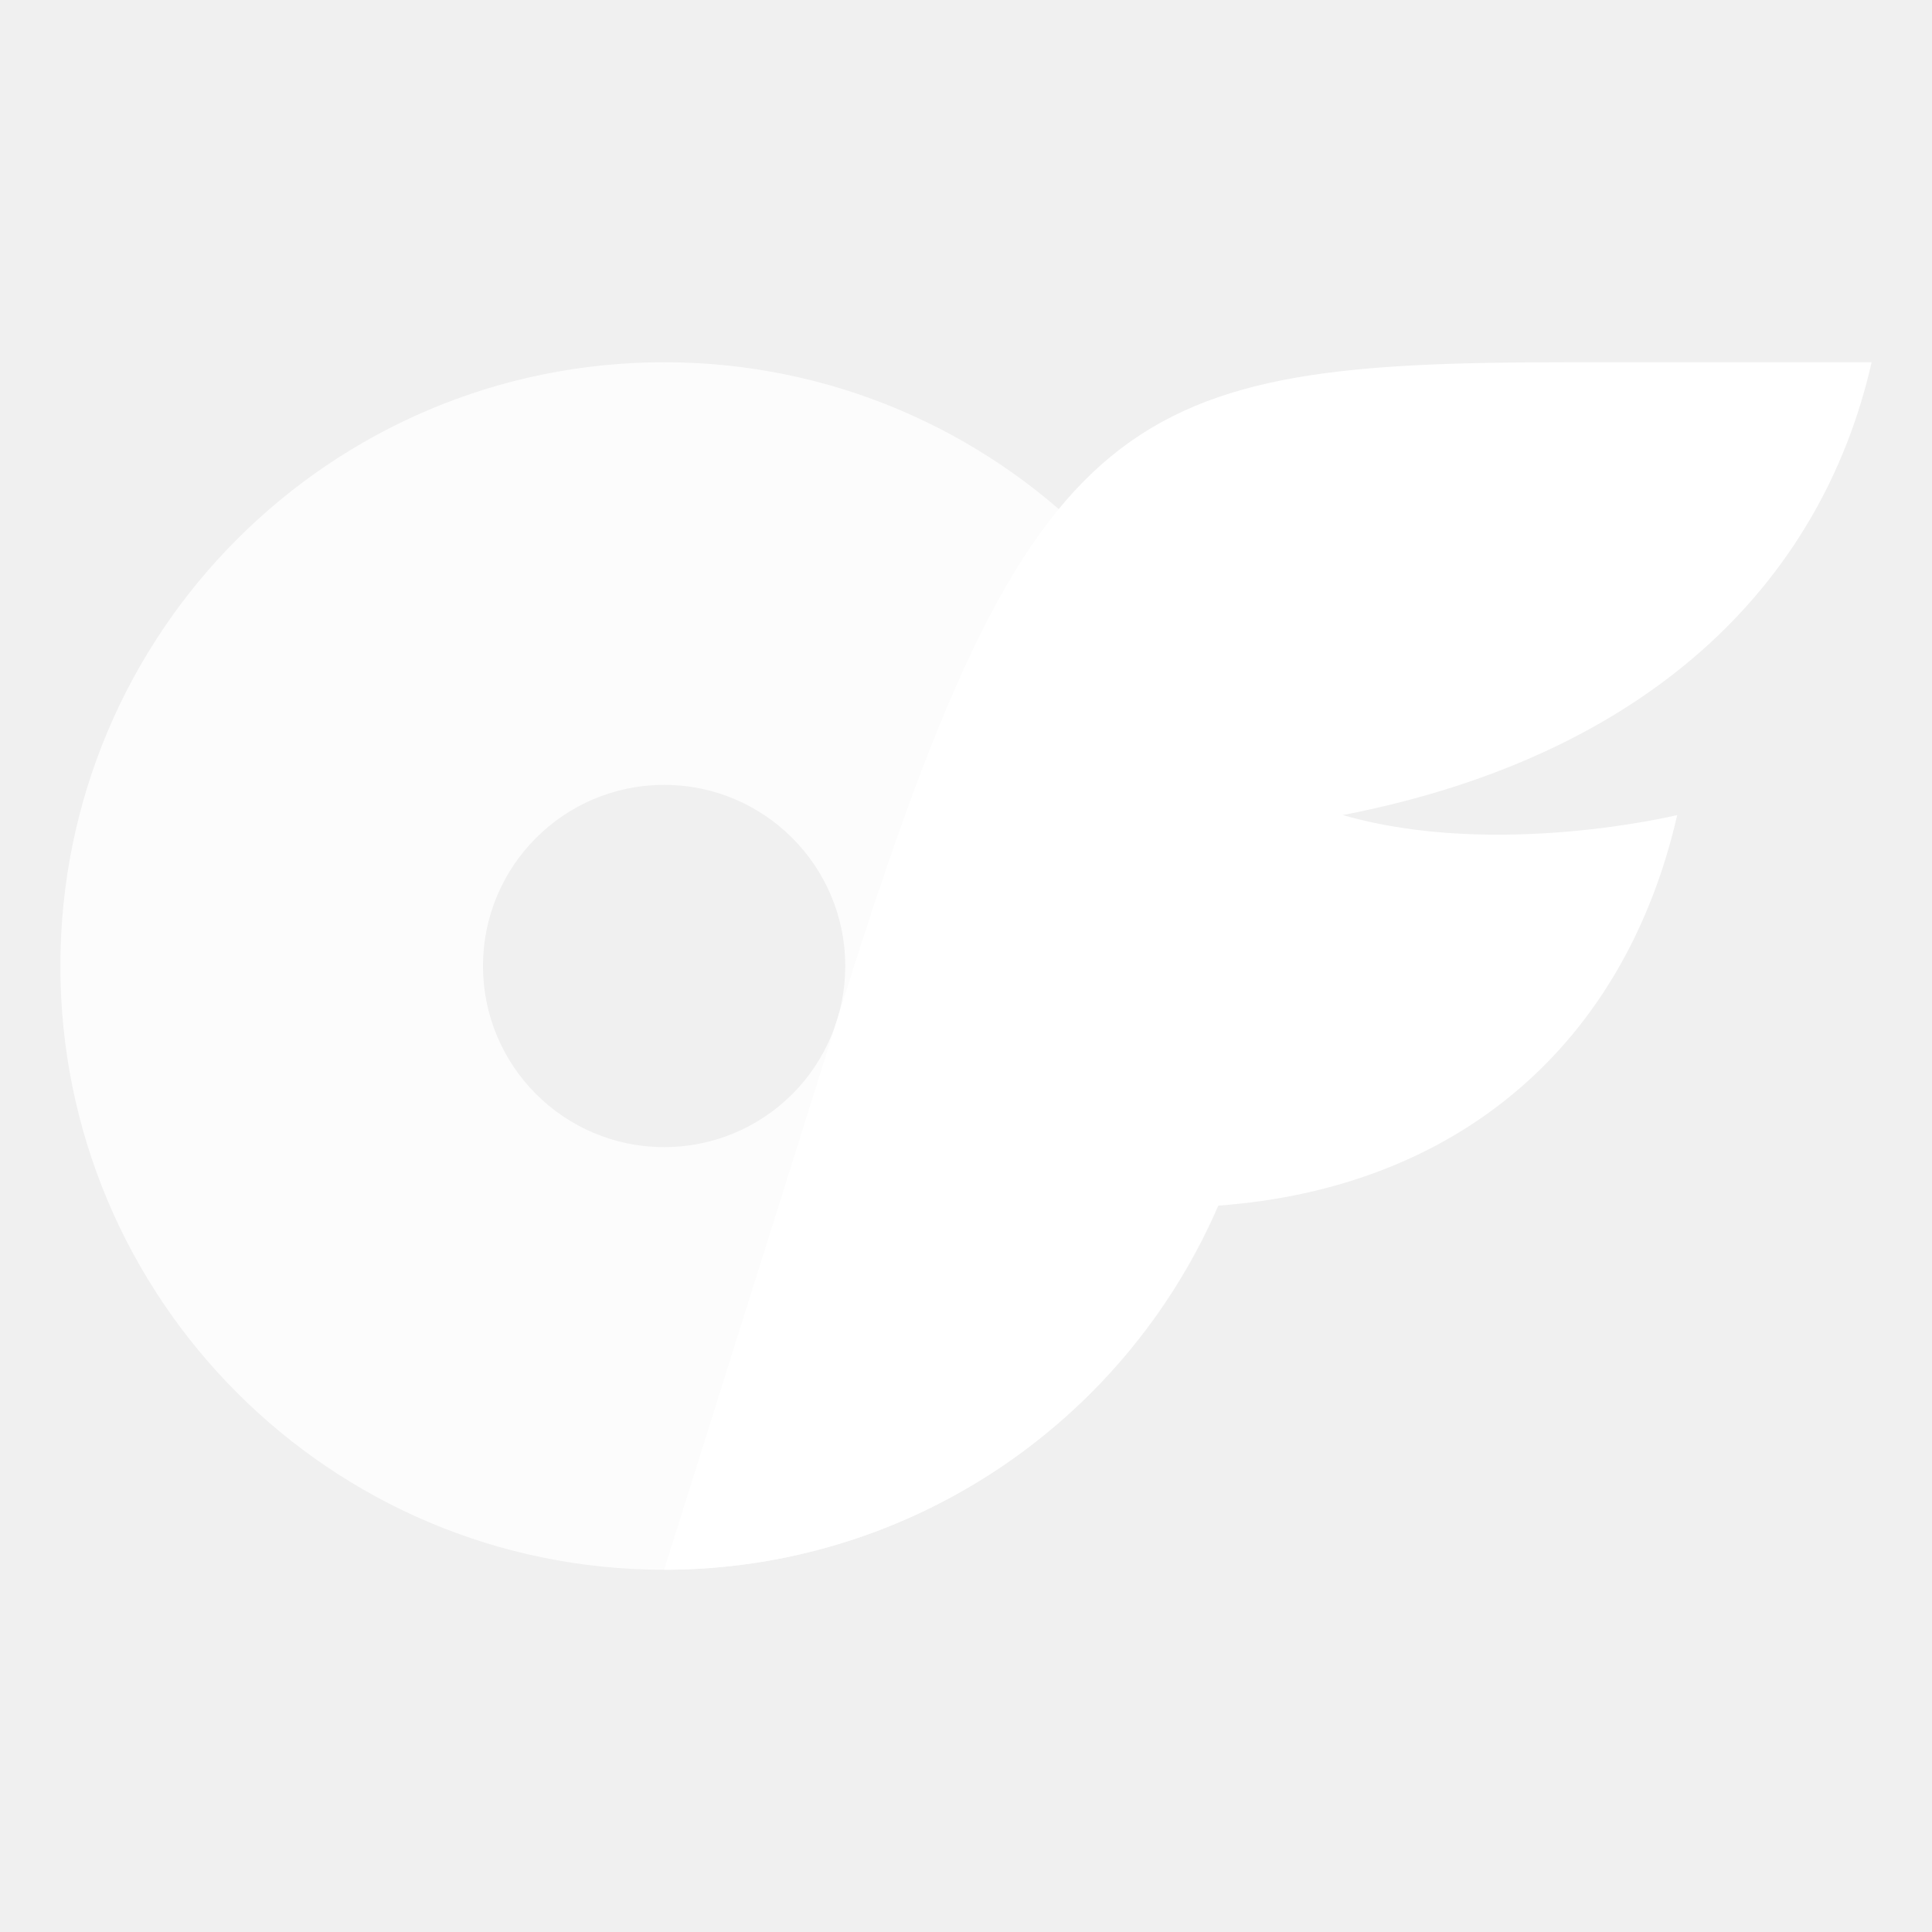
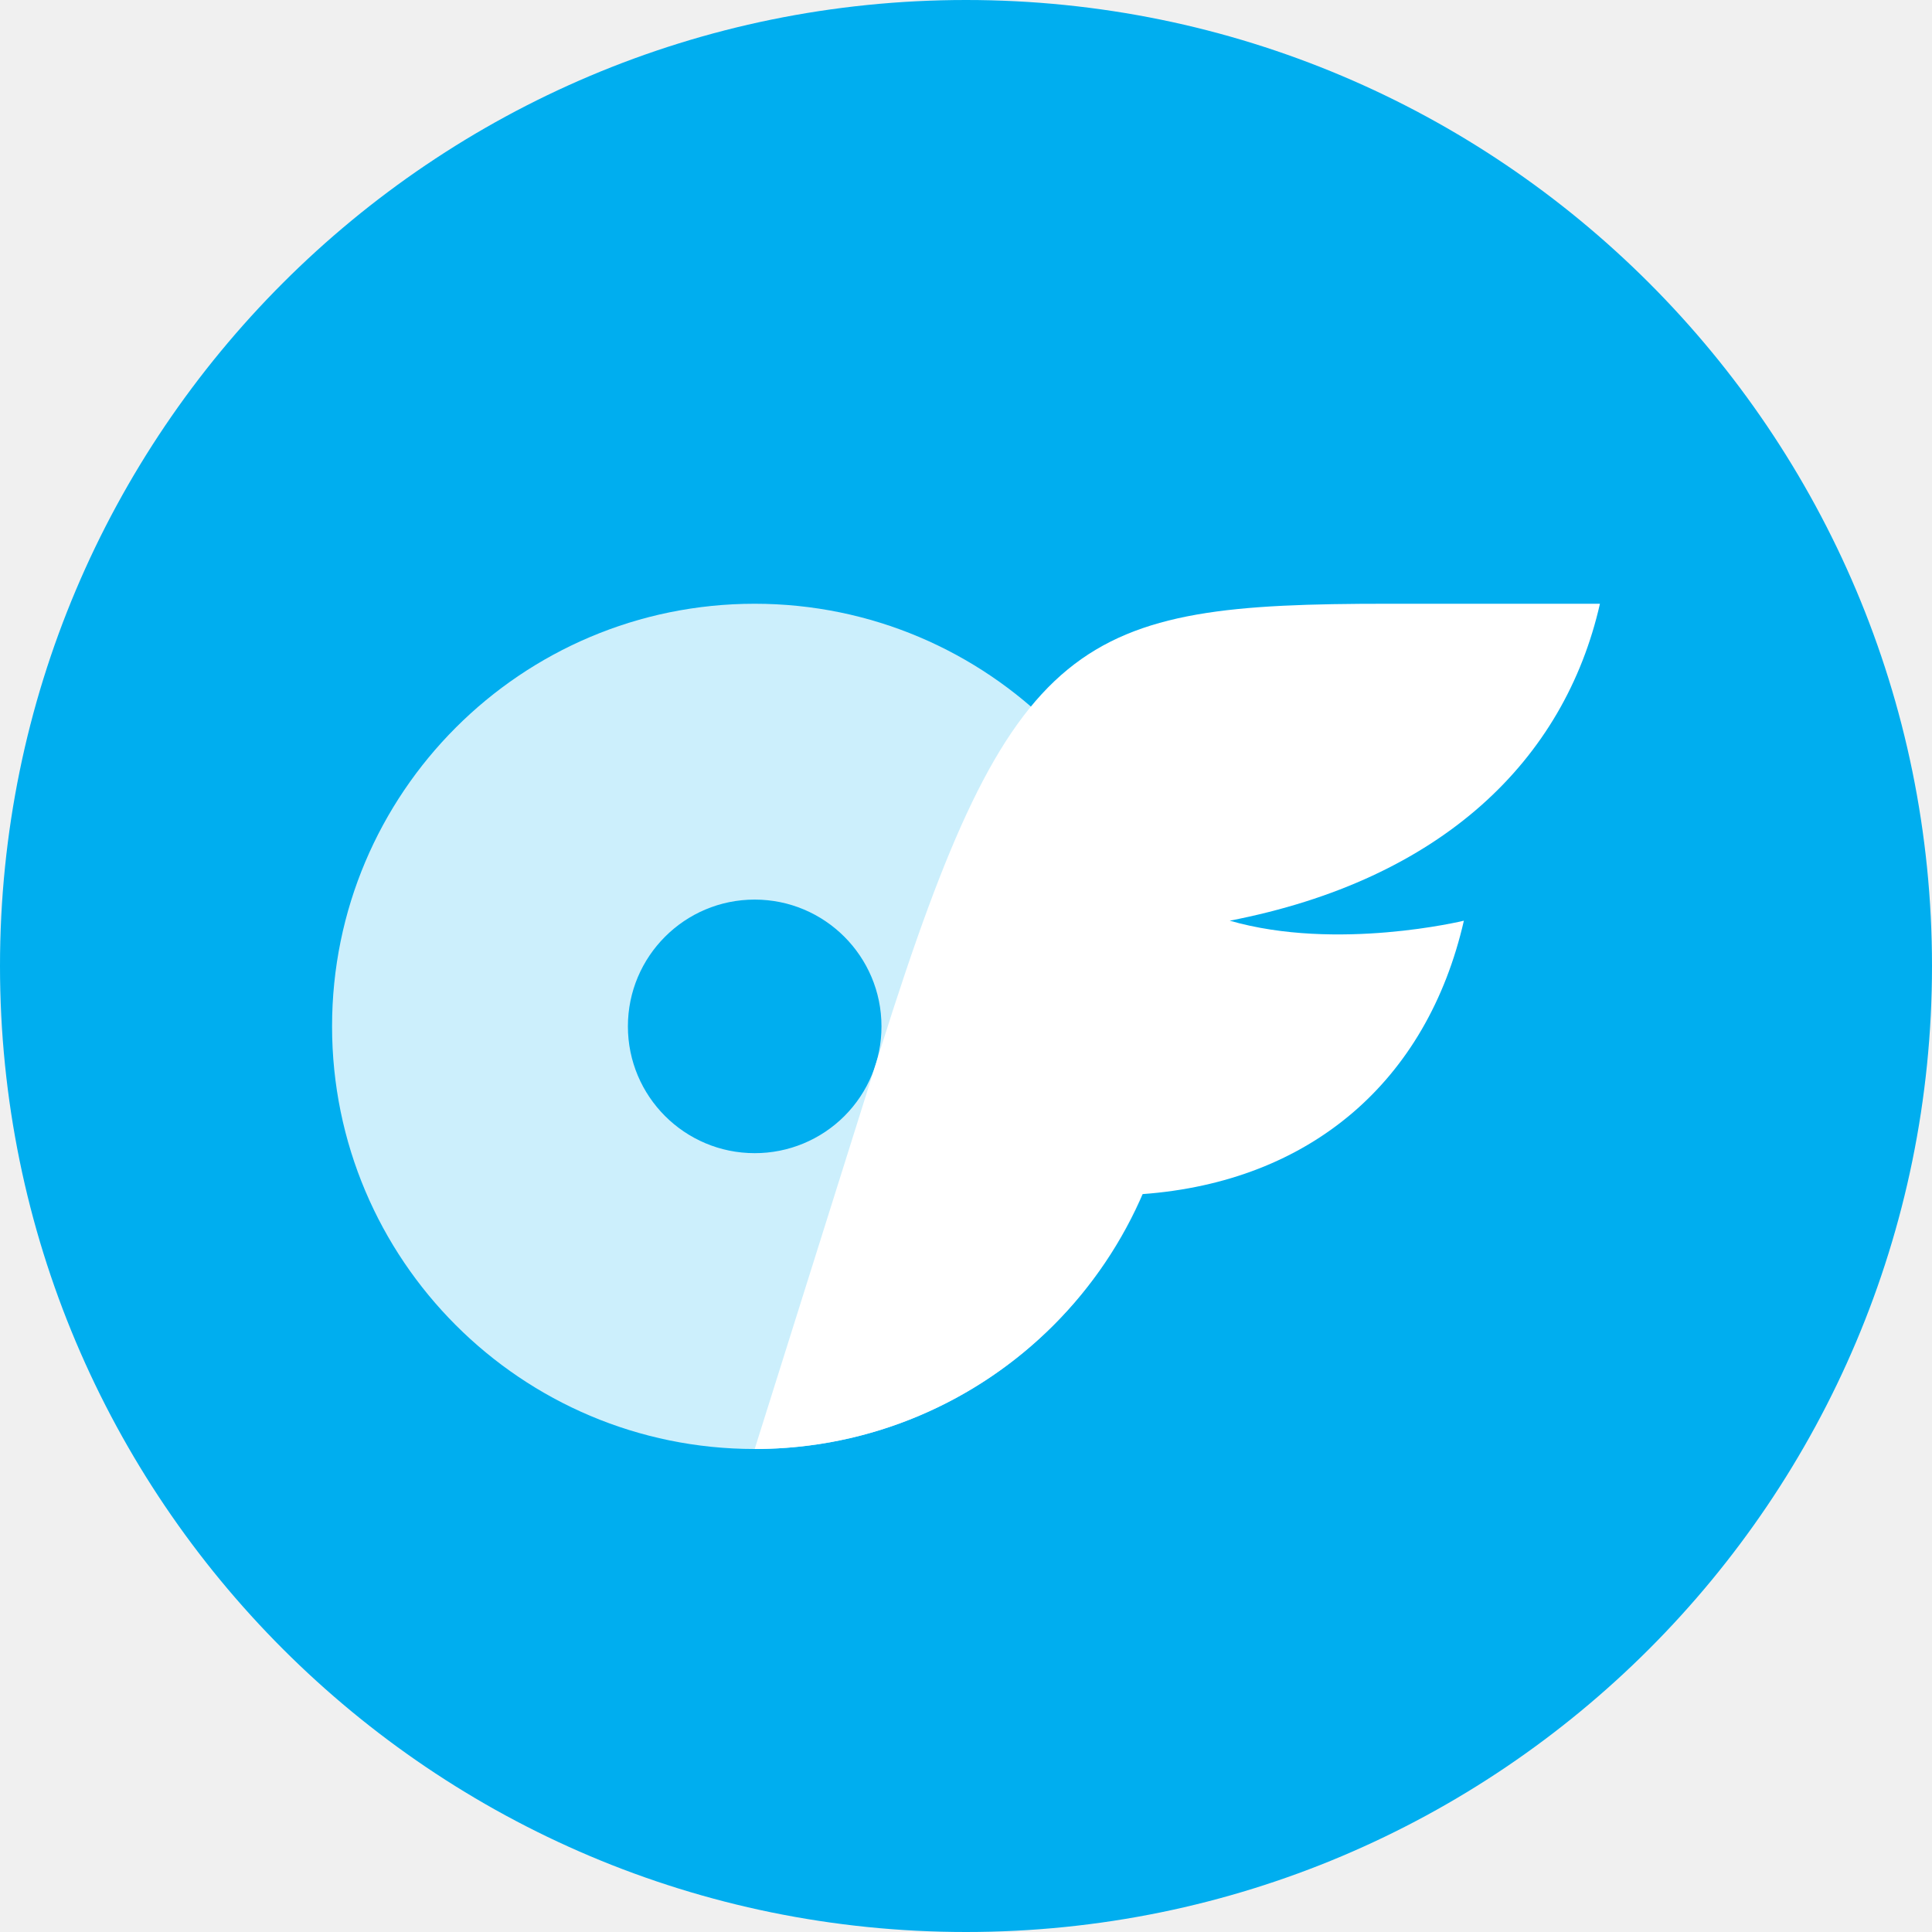
<svg xmlns="http://www.w3.org/2000/svg" viewBox="0 0 400 400">
  <defs>
-     <style>.a{fill:none;}.b,.c{fill:#fff;}.b{opacity:0.8;}</style>
+     <style>.a{fill:#00aeef;}.b,.c{fill:#fff;}.b{opacity:0.8;}</style>
  </defs>
-   <rect class="a" width="400" height="400" />
-   <path class="b" d="M137.5,75a125,125,0,1,0,125,125A125,125,0,0,0,137.5,75Zm0,162.5A37.5,37.5,0,1,1,175,200,37.45,37.45,0,0,1,137.5,237.5Z" />
-   <path class="c" d="M278,168.75c31.76,9.14,69.25,0,69.25,0-10.88,47.5-45.38,77.25-95.13,80.87A124.73,124.73,0,0,1,137.5,325L175,205.81C213.55,83.3,233.31,75,324.73,75H387.5C377,121.25,340.81,156.58,278,168.75Z" />
+   <rect class="a" width="400" height="400" rx="200" />
+   <path class="b" d="M156.25,125a87.5,87.5,0,1,0,87.5,87.5A87.53,87.53,0,0,0,156.25,125Zm0,113.75A26.25,26.25,0,1,1,182.5,212.5,26.21,26.21,0,0,1,156.25,238.75Z" />
+   <path class="c" d="M254.6,190.62c22.23,6.4,48.48,0,48.48,0-7.62,33.25-31.77,54.07-66.59,56.61A87.33,87.33,0,0,1,156.25,300l26.25-83.43c27-85.76,40.81-91.57,104.81-91.57h43.94C323.9,157.37,298.57,182.11,254.6,190.62Z" />
</svg>
